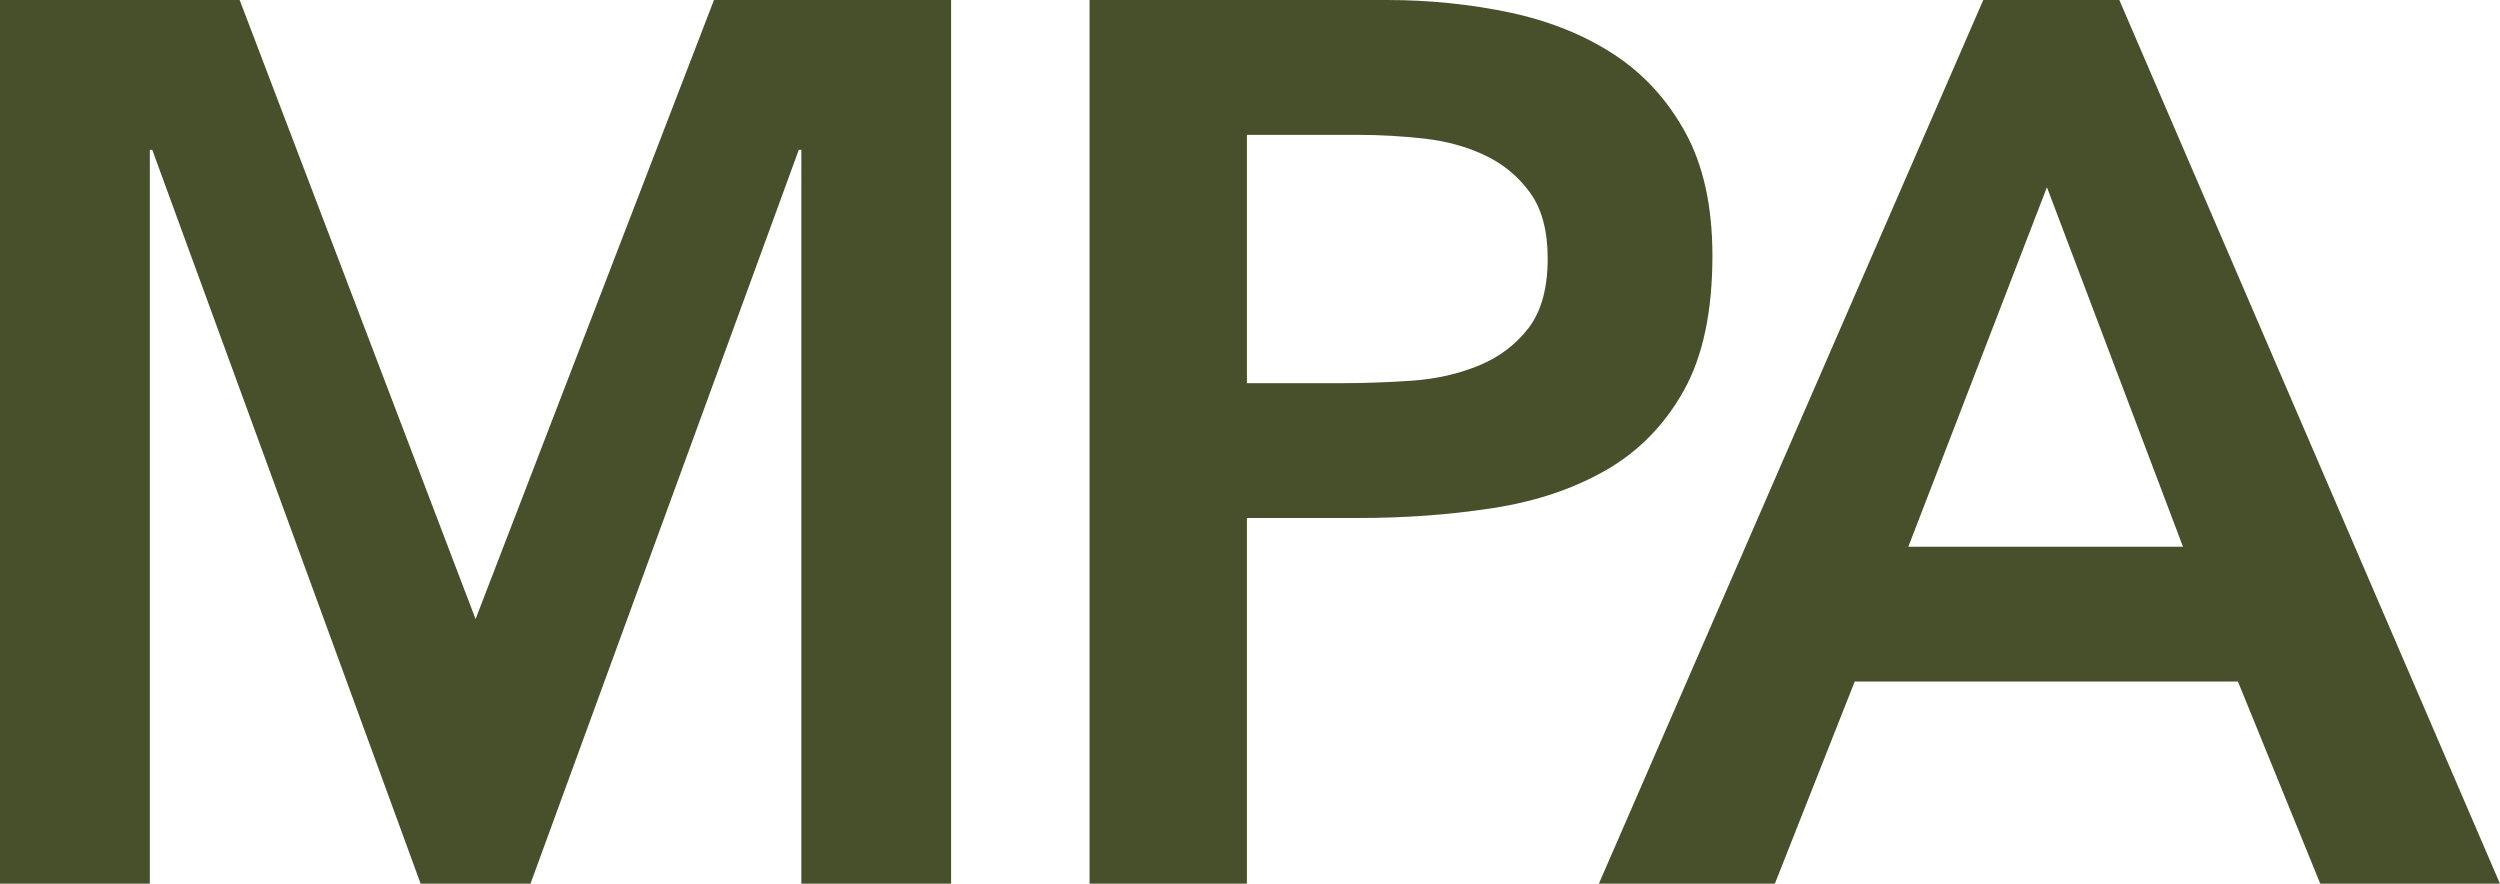
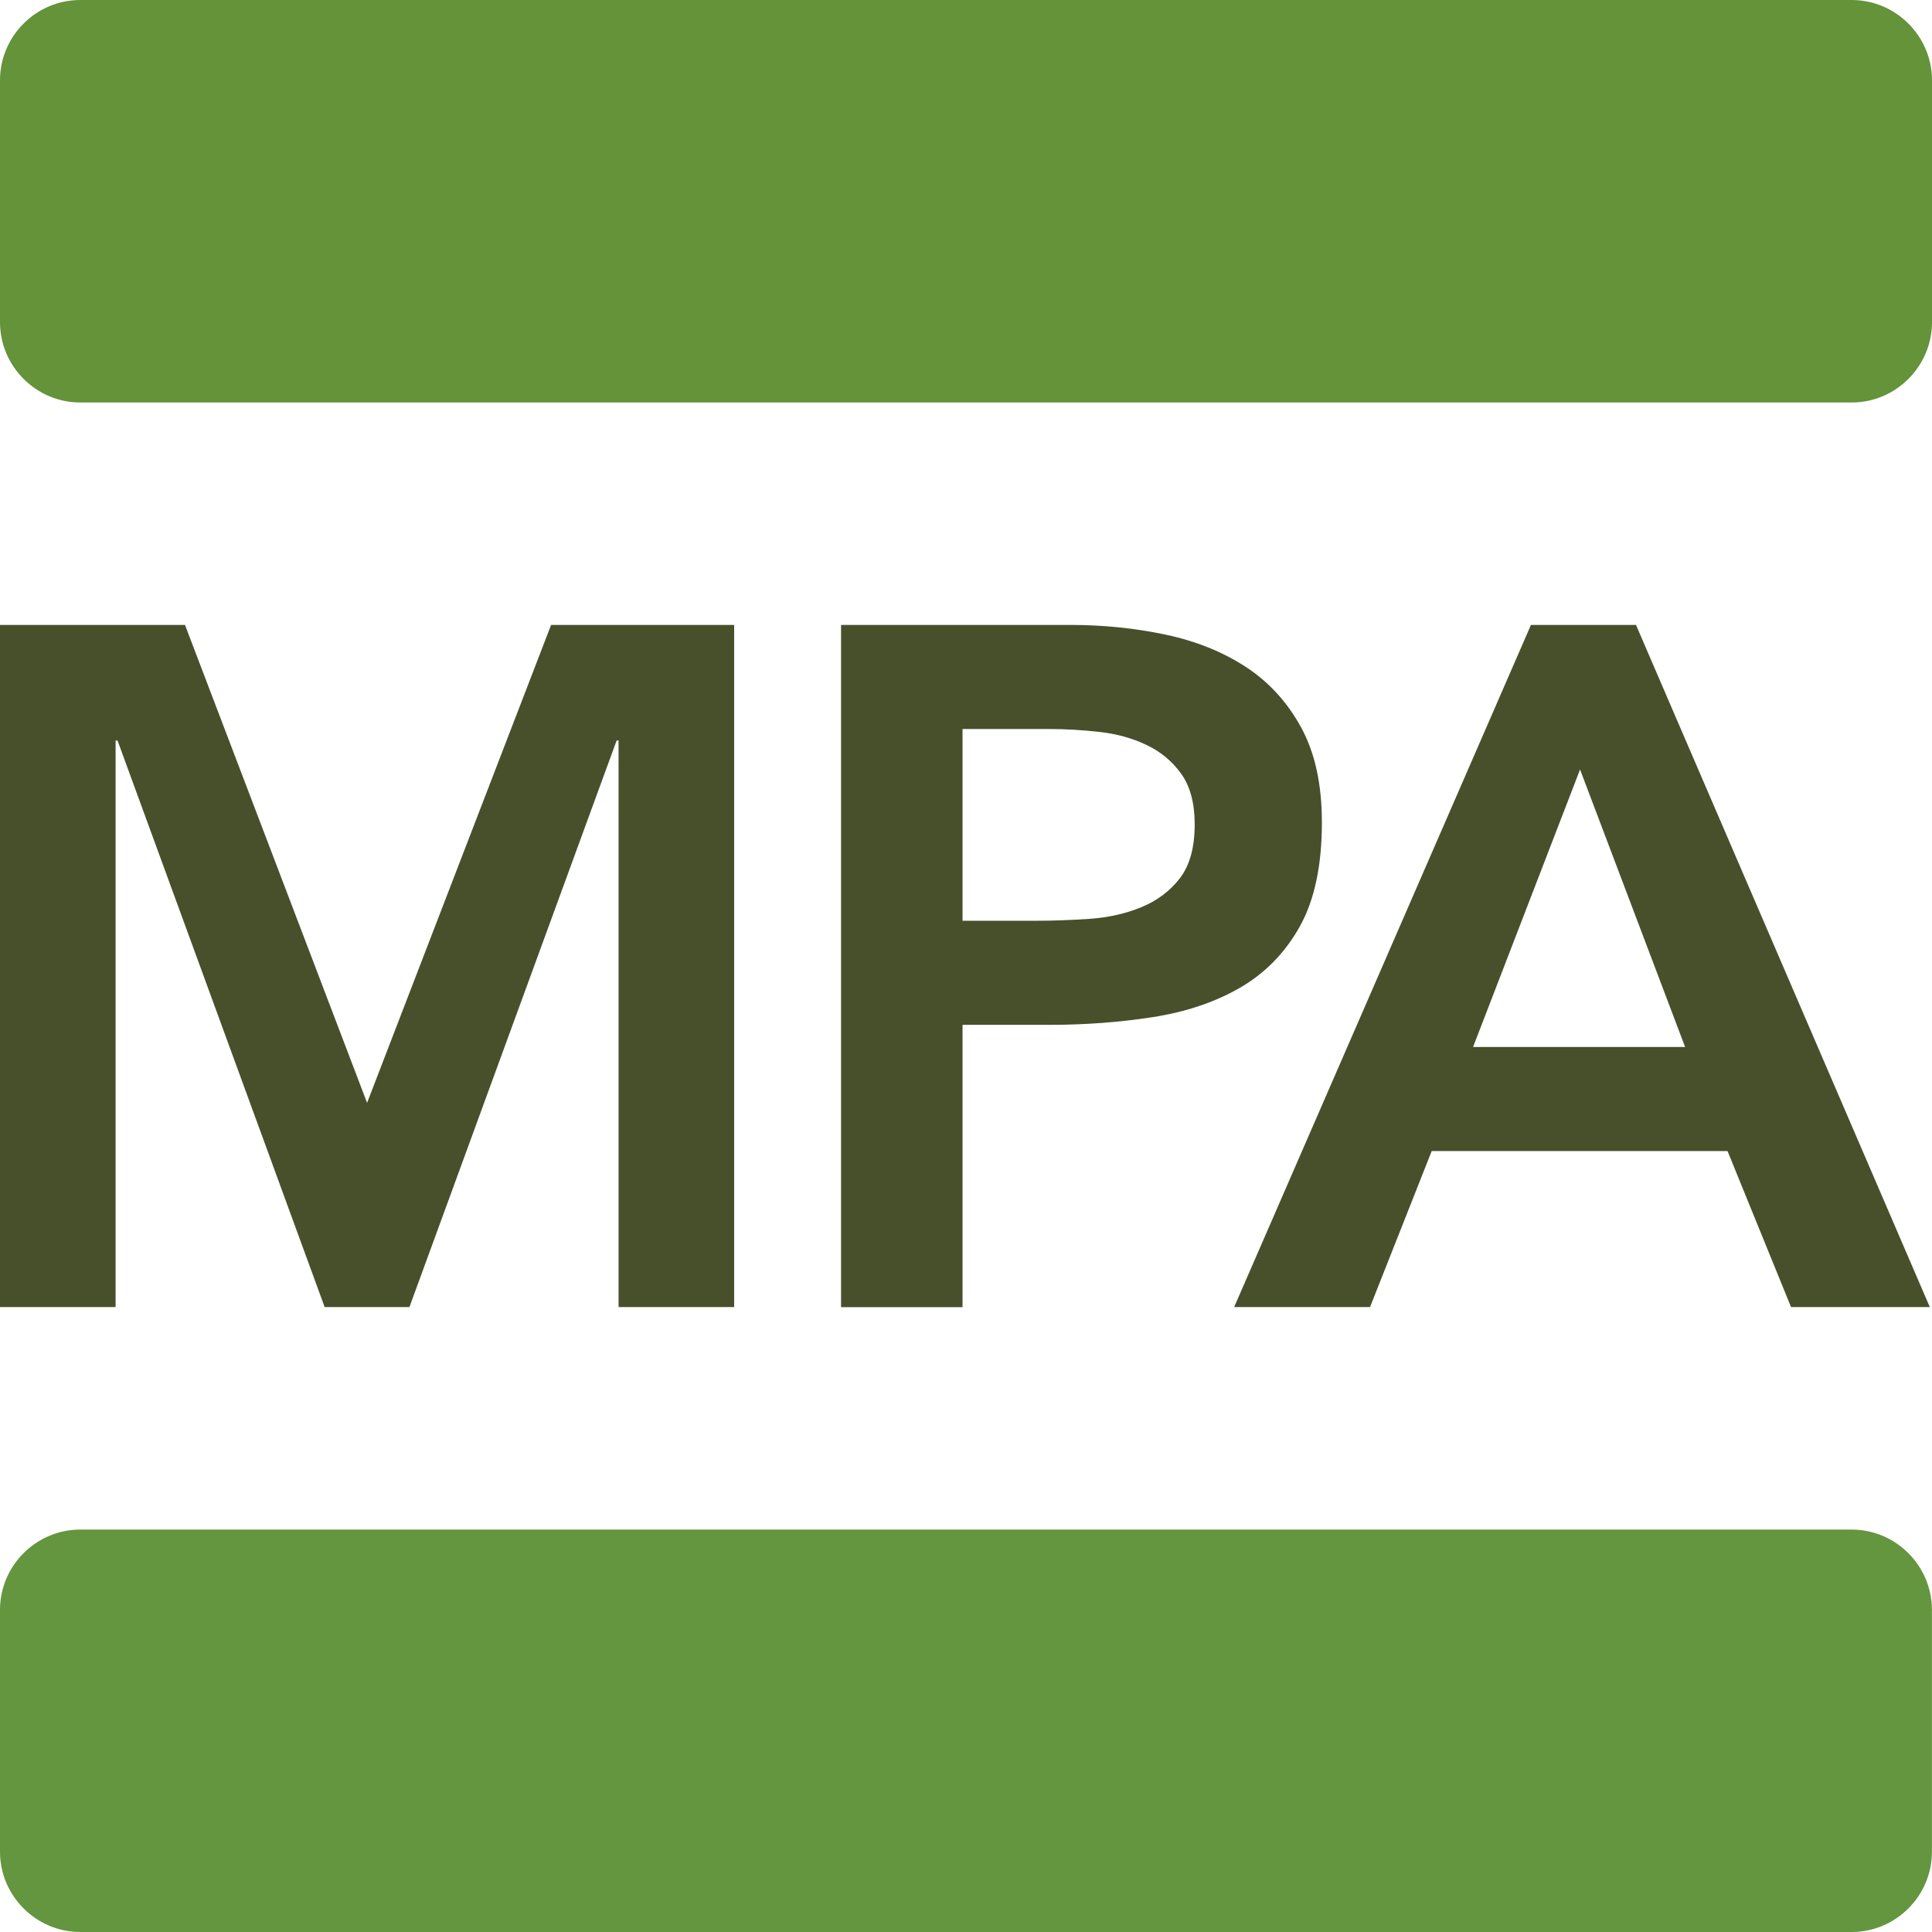
- <svg xmlns="http://www.w3.org/2000/svg" version="1.1" id="Layer_1" x="0px" y="0px" viewBox="0 0 67.898 24" style="enable-background:new 0 0 67.898 24;" xml:space="preserve">
+ <svg xmlns="http://www.w3.org/2000/svg" version="1.1" id="Layer_1" x="0px" y="0px" viewBox="0 0 24 24" style="enable-background:new 0 0 24 24;" xml:space="preserve">
  <style type="text/css">
- 	.st0{fill:#47502B;}
+ 	.st0{fill:#64933A;}
+ 	.st1{fill:#64953F;}
+ 	.st2{fill:#47502B;}
</style>
+   <path class="st0" d="M23.003,5H0.997C0.449,5,0,4.551,0,4.003V0.997  c0-0.549,0.449-0.997,0.997-0.997h22.005C23.551-0,24,0.449,24,0.997v3.005  C24,4.551,23.551,5,23.003,5z" />
+   <path class="st1" d="M23.003,24H0.997C0.449,24,0,23.551,0,23.003v-3.005  c0-0.549,0.449-0.997,0.997-0.997h22.005c0.549,0,0.997,0.449,0.997,0.997v3.005  C24,23.551,23.551,24,23.003,24z" />
  <g>
-     <path class="st0" d="M0,0h6.509l6.407,16.814L19.391,0h6.44v24h-4.067V4.068h-0.069L14.408,24h-2.984   L4.135,4.068H4.069V24H0V0z" />
-     <path class="st0" d="M29.592,0h8.07c1.151,0,2.264,0.113,3.338,0.339   c1.072,0.227,2.017,0.606,2.829,1.136c0.815,0.532,1.464,1.244,1.951,2.136s0.728,2.005,0.728,3.338   c0,1.514-0.26,2.735-0.779,3.662c-0.519,0.927-1.22,1.644-2.101,2.152   c-0.884,0.509-1.905,0.853-3.068,1.034c-1.164,0.181-2.378,0.271-3.644,0.271h-3.051V24h-4.273V0z    M36.439,10.407c0.611,0,1.243-0.023,1.9-0.067c0.654-0.046,1.26-0.181,1.813-0.407   c0.553-0.225,1.006-0.564,1.357-1.017c0.349-0.452,0.525-1.085,0.525-1.898   c0-0.745-0.158-1.338-0.474-1.779c-0.318-0.441-0.726-0.78-1.222-1.017   c-0.497-0.237-1.049-0.39-1.66-0.458c-0.611-0.067-1.197-0.101-1.762-0.101h-3.051v6.745H36.439z" />
-     <path class="st0" d="M53.864,0h3.695l10.338,24h-4.881l-2.236-5.491H50.373L48.204,24h-4.78L53.864,0z    M59.288,14.848L55.593,5.085l-3.764,9.763H59.288z" />
+     <path class="st2" d="M0,7.763h2.298l2.262,5.937l2.286-5.937h2.274v8.474H7.684V9.199H7.66l-2.574,7.038   H4.033L1.46,9.199H1.436v7.038H0V7.763z" />
+     <path class="st2" d="M10.448,7.763h2.849c0.406,0,0.799,0.04,1.179,0.12   c0.379,0.08,0.712,0.214,0.999,0.401c0.288,0.188,0.517,0.439,0.689,0.754   c0.172,0.315,0.257,0.708,0.257,1.179c0,0.534-0.092,0.966-0.275,1.293s-0.431,0.58-0.742,0.76   c-0.312,0.18-0.673,0.301-1.083,0.365s-0.84,0.096-1.287,0.096h-1.077v3.507h-1.509V7.763z    M12.866,11.438c0.216,0,0.439-0.008,0.671-0.024c0.231-0.016,0.445-0.064,0.64-0.144   c0.195-0.08,0.355-0.199,0.479-0.359c0.123-0.16,0.185-0.383,0.185-0.67   c0-0.263-0.056-0.472-0.167-0.628c-0.112-0.156-0.256-0.276-0.432-0.359   c-0.175-0.084-0.37-0.138-0.586-0.162c-0.216-0.024-0.423-0.036-0.622-0.036h-1.077v2.382H12.866z" />
+     <path class="st2" d="M19.018,7.763h1.305l3.65,8.474h-1.724l-0.789-1.938h-3.675l-0.766,1.938h-1.688   L19.018,7.763z M20.933,13.006l-1.305-3.447l-1.329,3.447H20.933z" />
  </g>
</svg>
